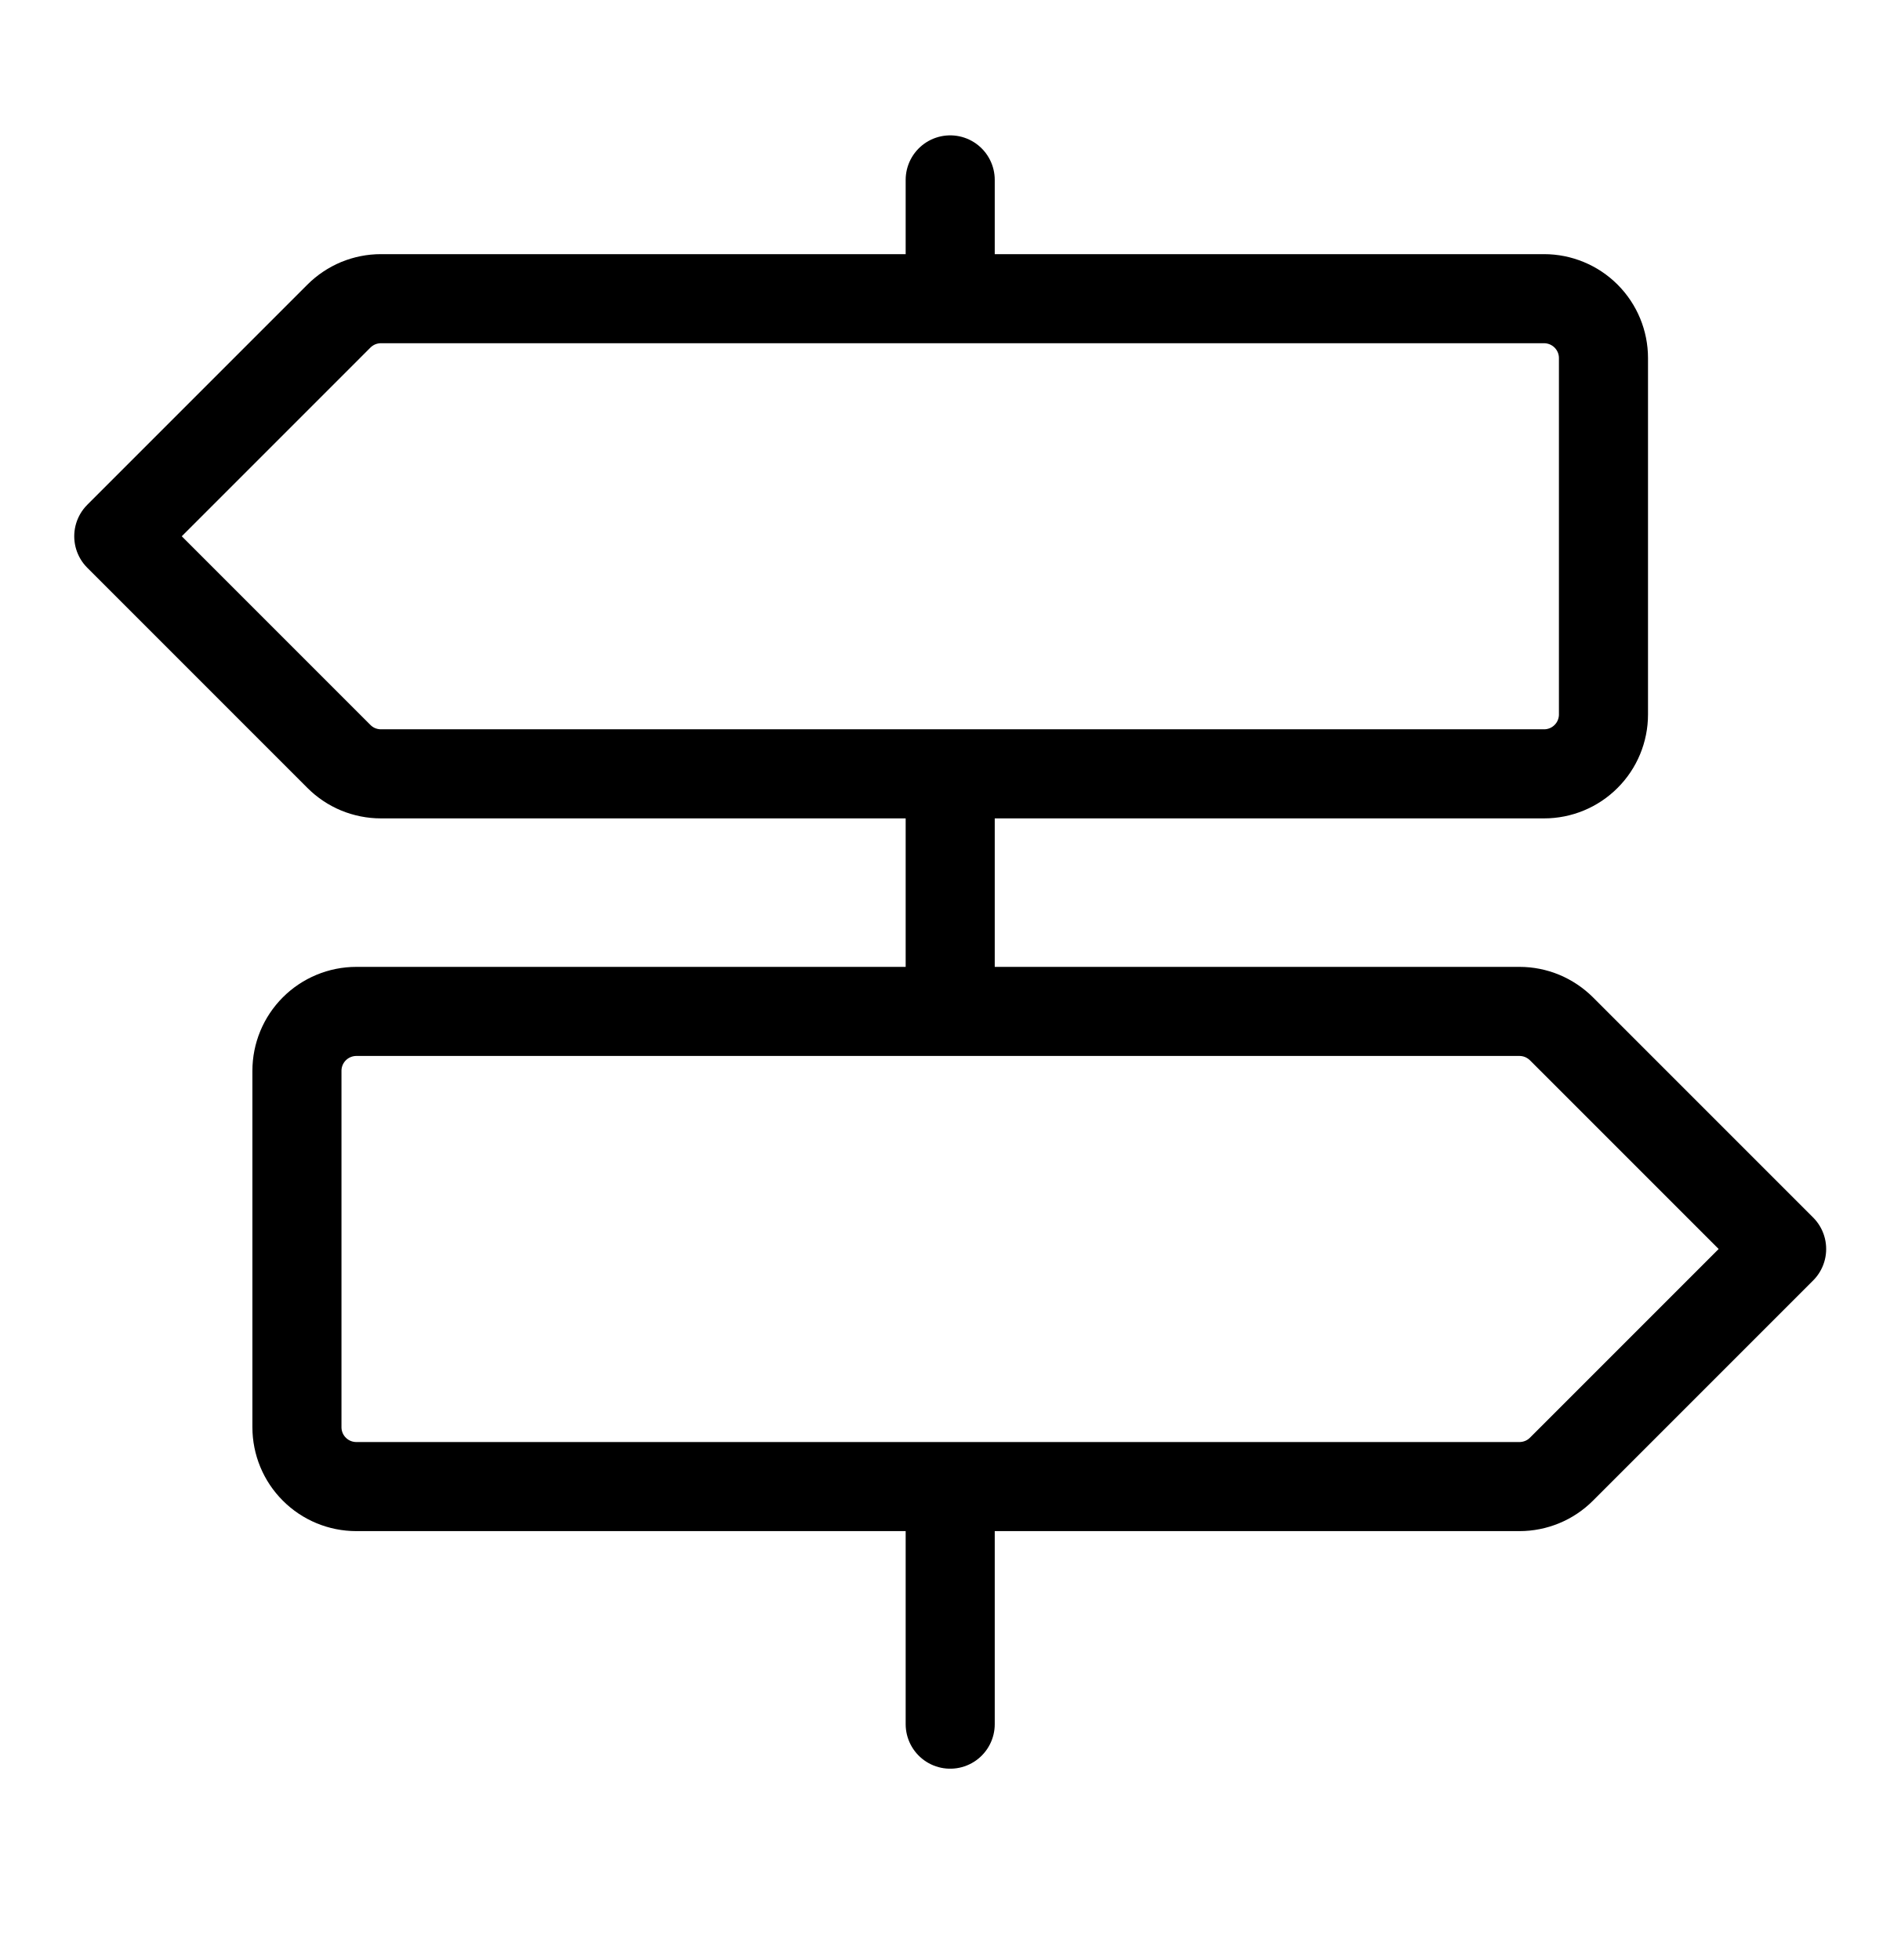
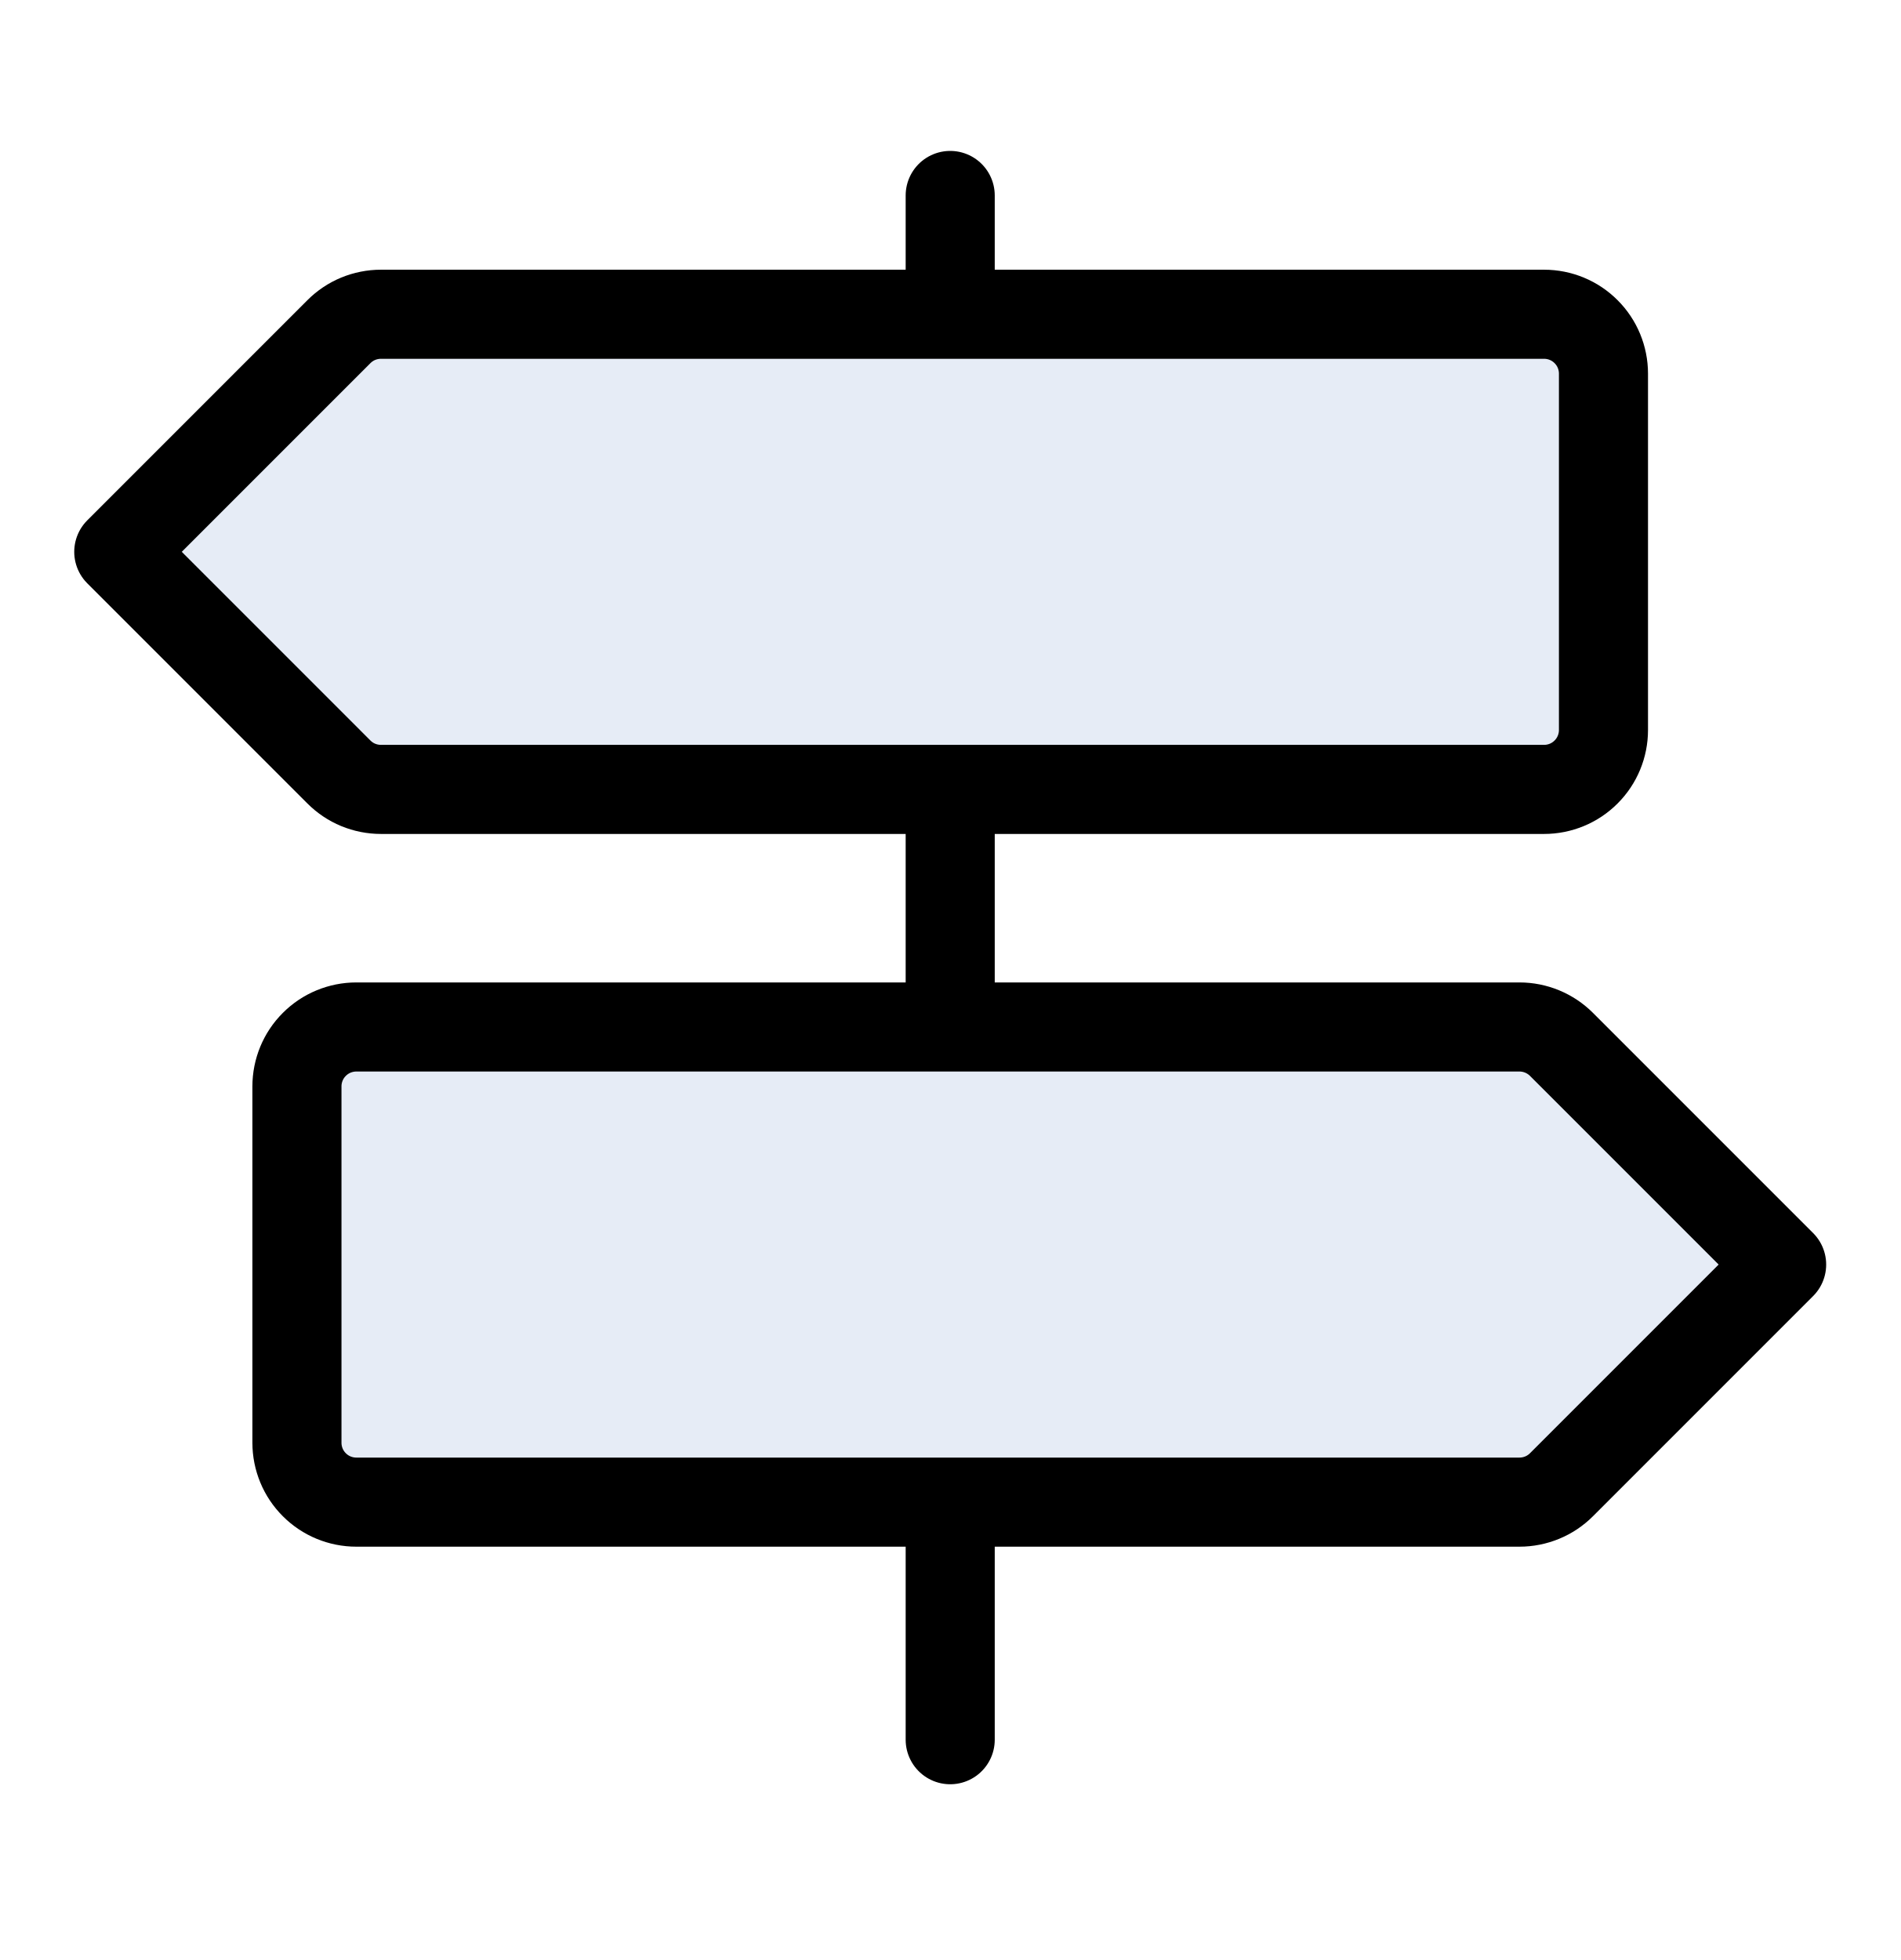
<svg xmlns="http://www.w3.org/2000/svg" width="32" height="33" viewBox="0 0 32 33" fill="none">
  <g id="Icon/ trail-sign-outline">
-     <path id="Vector" d="M16 25.029V29.029M16 13.029V17.029M16 3.029V5.029M26 13.029H6.414C6.283 13.029 6.153 13.003 6.031 12.953C5.91 12.903 5.8 12.829 5.707 12.736L2 9.029L5.707 5.322C5.8 5.229 5.91 5.156 6.031 5.105C6.153 5.055 6.283 5.029 6.414 5.029H26C26.265 5.029 26.52 5.135 26.707 5.322C26.895 5.51 27 5.764 27 6.029V12.029C27 12.294 26.895 12.549 26.707 12.736C26.52 12.924 26.265 13.029 26 13.029ZM6 25.029H25.586C25.717 25.029 25.847 25.003 25.968 24.953C26.09 24.903 26.2 24.829 26.293 24.736L30 21.029L26.293 17.322C26.2 17.23 26.09 17.156 25.968 17.105C25.847 17.055 25.717 17.029 25.586 17.029H6C5.735 17.029 5.48 17.135 5.293 17.322C5.105 17.51 5 17.764 5 18.029V24.029C5 24.294 5.105 24.549 5.293 24.736C5.48 24.924 5.735 25.029 6 25.029Z" stroke="black" stroke-width="1.5" stroke-linecap="round" stroke-linejoin="round" />
+     <g id="Vector">
+       <path d="M16 25.291V29.291V25.291ZM16 13.291V17.291V13.291ZM16 3.291V5.291V3.291ZM26 13.291H6.414C6.283 13.291 6.153 13.265 6.031 13.215C5.91 13.165 5.8 13.091 5.707 12.998L2 9.291L5.707 5.584C5.8 5.491 5.91 5.417 6.031 5.367C6.153 5.317 6.283 5.291 6.414 5.291H26C26.265 5.291 26.52 5.396 26.707 5.584C26.895 5.771 27 6.026 27 6.291V12.291C27 12.556 26.895 12.811 26.707 12.998C26.52 13.186 26.265 13.291 26 13.291ZM6 25.291H25.586C25.717 25.291 25.847 25.265 25.968 25.215C26.09 25.165 26.2 25.091 26.293 24.998L30 21.291L26.293 17.584C26.2 17.491 26.09 17.418 25.968 17.367C25.847 17.317 25.717 17.291 25.586 17.291H6C5.735 17.291 5.48 17.396 5.293 17.584C5.105 17.771 5 18.026 5 18.291V24.291C5 24.556 5.105 24.811 5.293 24.998C5.48 25.186 5.735 25.291 6 25.291Z" fill="#E6ECF6" />
+       <path d="M16 25.291V29.291M16 13.291V17.291M16 3.291V5.291M26 13.291H6.414C6.283 13.291 6.153 13.265 6.031 13.215C5.91 13.165 5.8 13.091 5.707 12.998L2 9.291L5.707 5.584C5.8 5.491 5.91 5.417 6.031 5.367C6.153 5.317 6.283 5.291 6.414 5.291H26C26.265 5.291 26.52 5.396 26.707 5.584C26.895 5.771 27 6.026 27 6.291V12.291C27 12.556 26.895 12.811 26.707 12.998C26.52 13.186 26.265 13.291 26 13.291ZM6 25.291H25.586C25.717 25.291 25.847 25.265 25.968 25.215C26.09 25.165 26.2 25.091 26.293 24.998L30 21.291L26.293 17.584C26.2 17.491 26.09 17.418 25.968 17.367C25.847 17.317 25.717 17.291 25.586 17.291H6C5.735 17.291 5.48 17.396 5.293 17.584C5.105 17.771 5 18.026 5 18.291V24.291C5 24.556 5.105 24.811 5.293 24.998C5.48 25.186 5.735 25.291 6 25.291Z" stroke="black" stroke-width="1.5" stroke-linecap="round" stroke-linejoin="round" />
+     </g>
  </g>
</svg>
